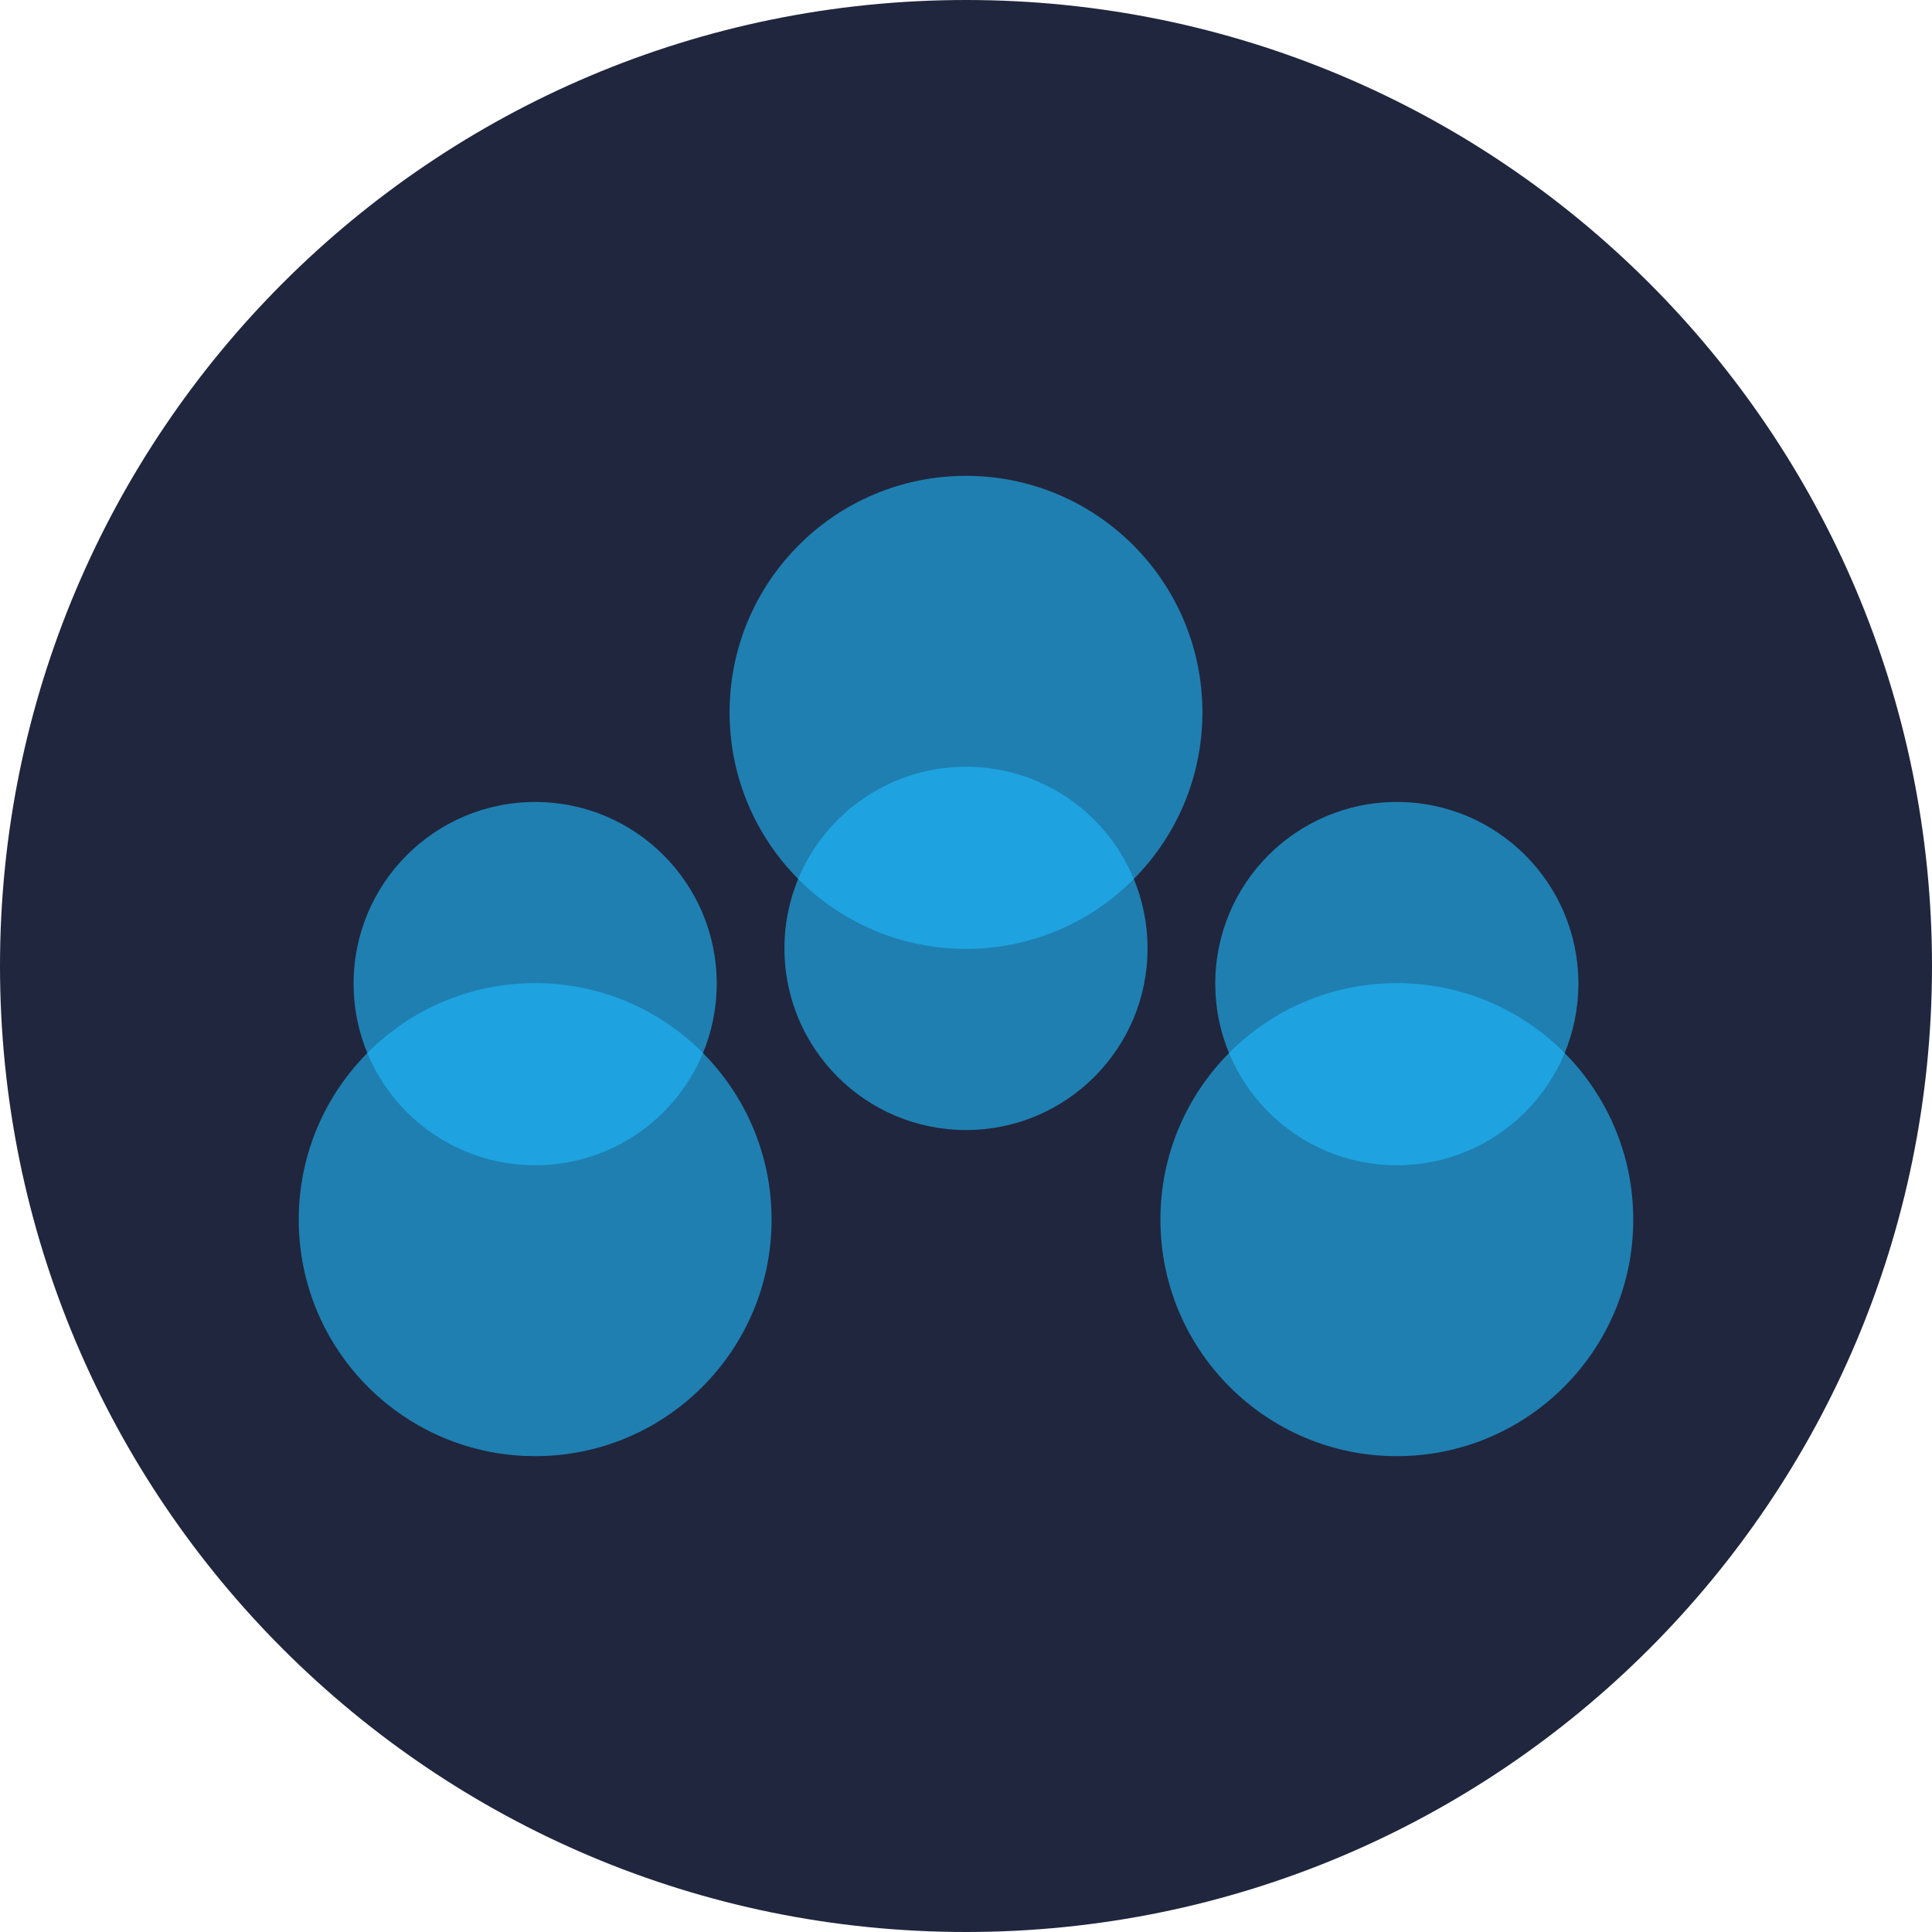
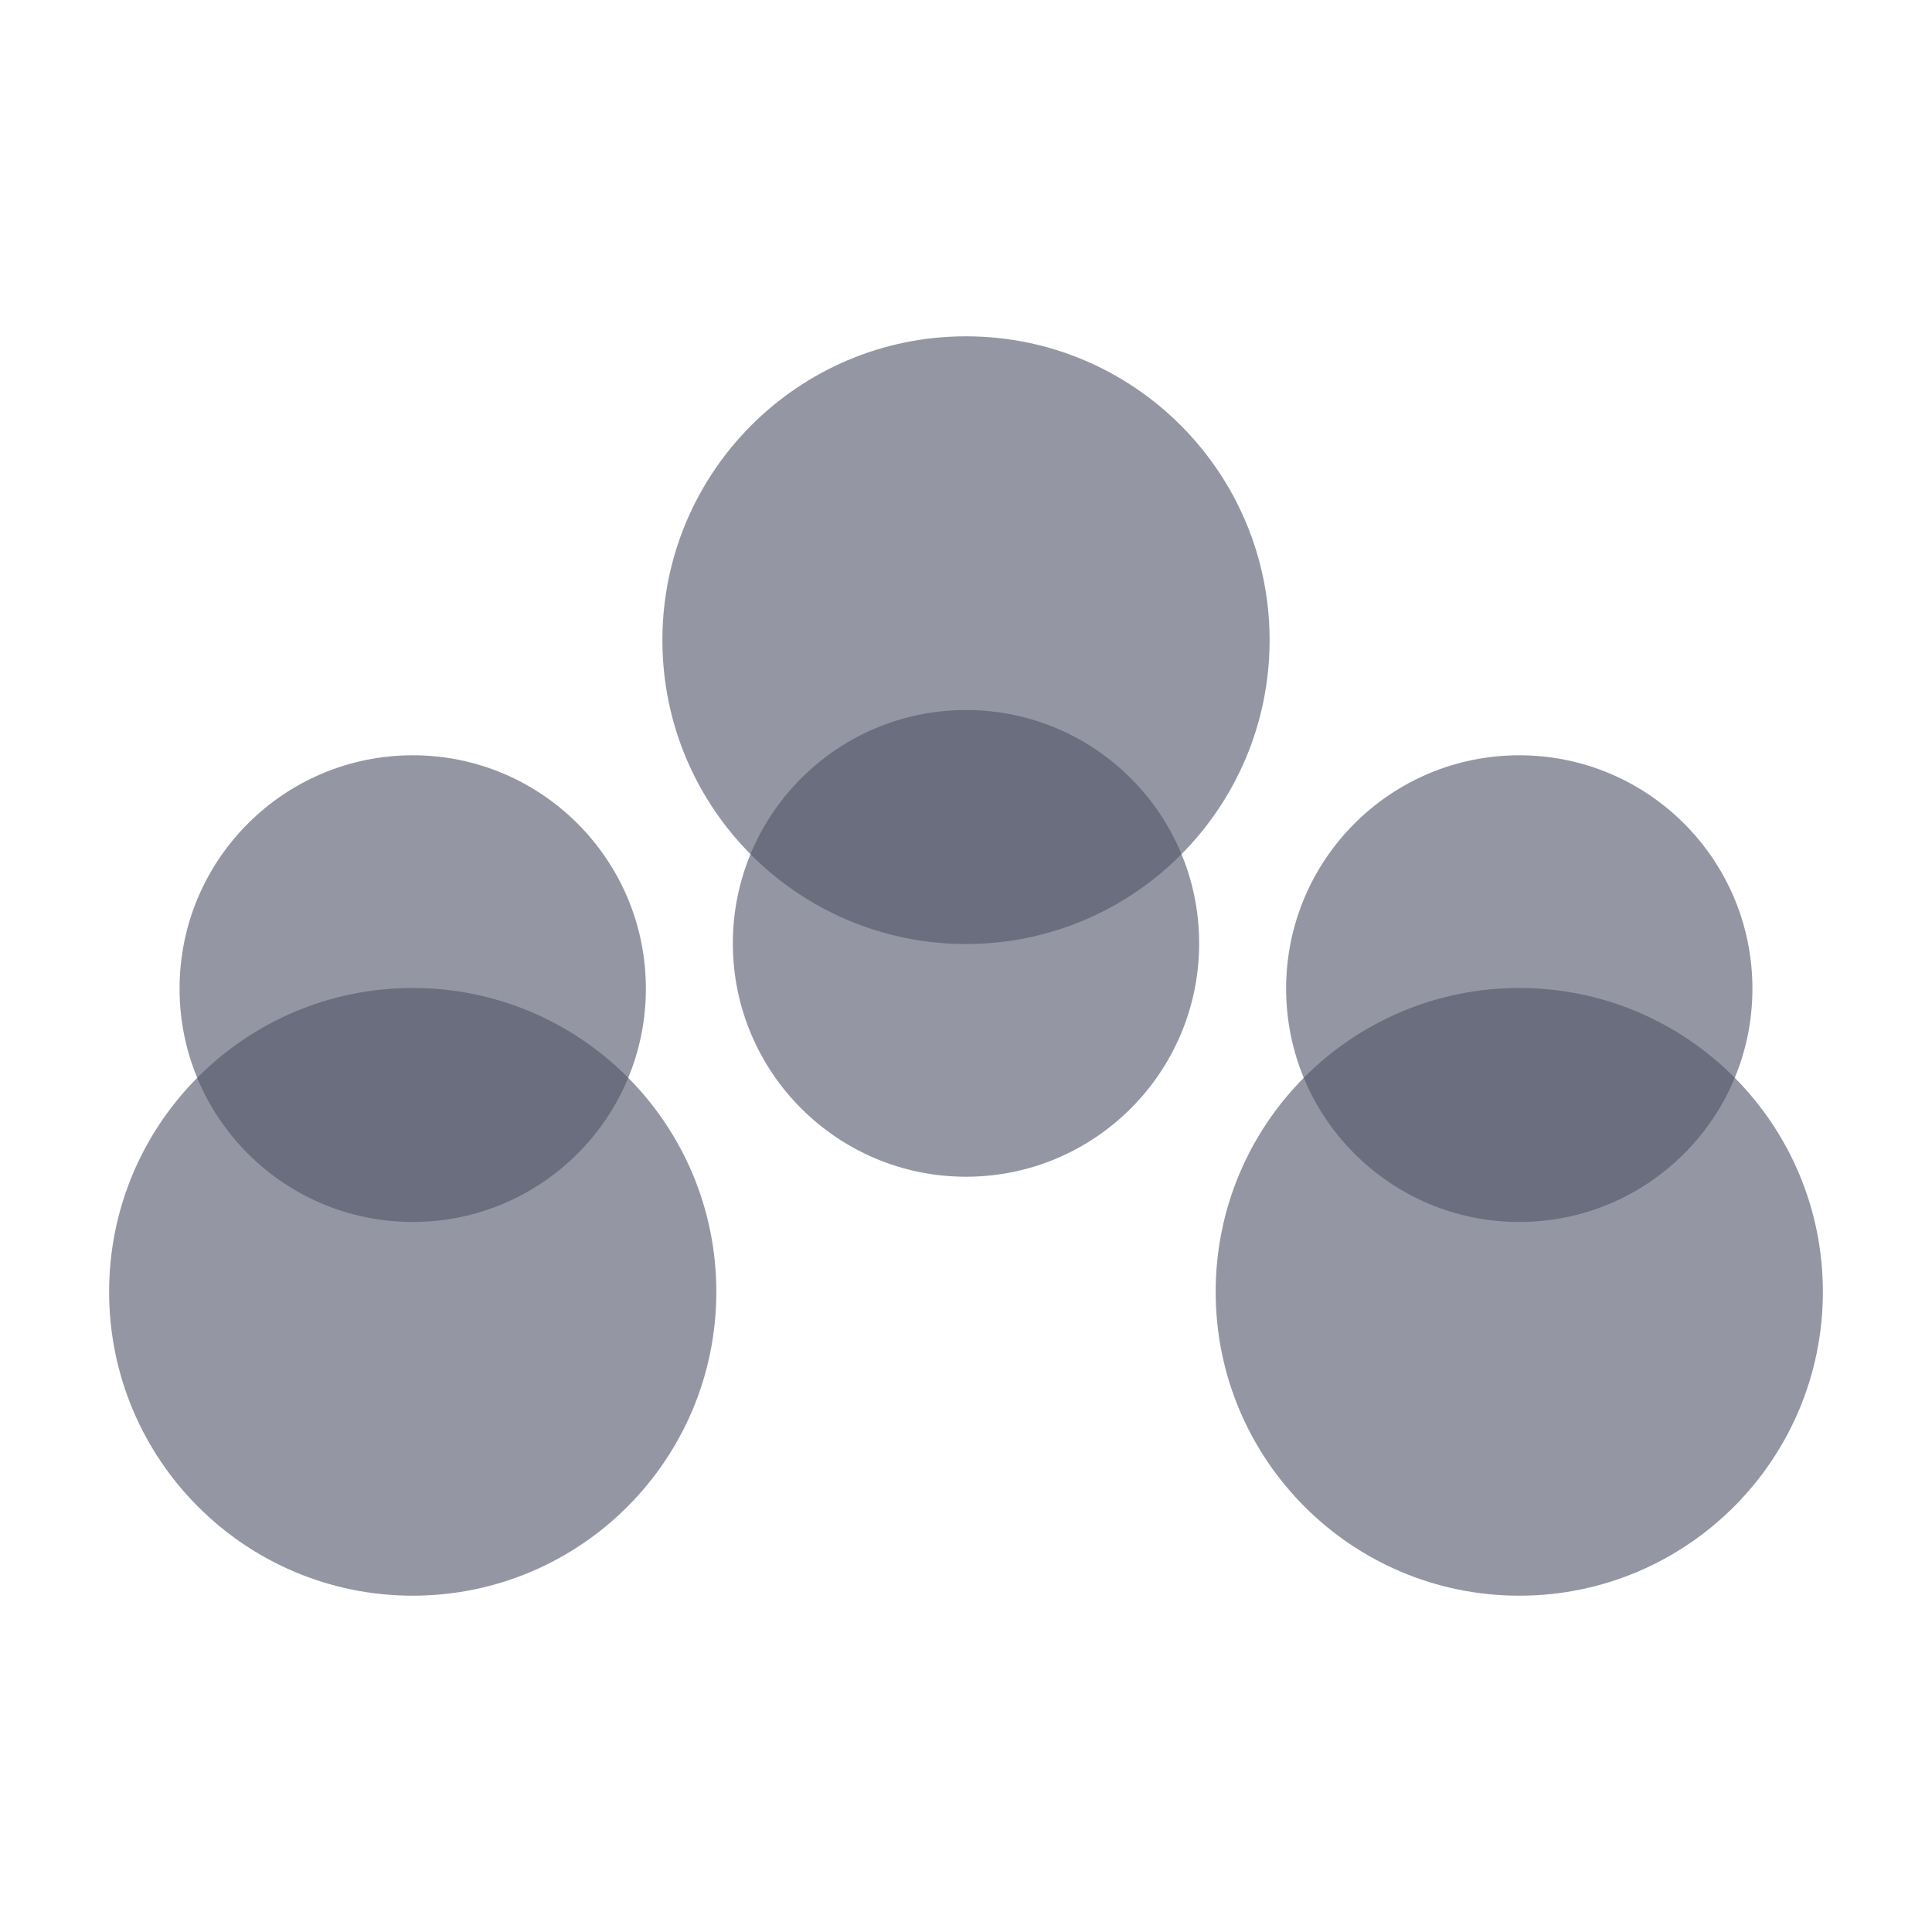
<svg xmlns="http://www.w3.org/2000/svg" width="1080" height="1080" viewBox="0 0 1080 1080" fill="none">
-   <rect width="1080" height="1080" rx="540" fill="#20263D" />
-   <ellipse opacity="0.6" cx="299.159" cy="681.784" rx="132.216" ry="132.159" transform="rotate(-90 299.159 681.784)" fill="#1EBBFF" />
-   <ellipse opacity="0.6" cx="299.158" cy="549.844" rx="101.537" ry="101.493" transform="rotate(-90 299.158 549.844)" fill="#1EBBFF" />
-   <ellipse opacity="0.6" cx="780.842" cy="681.784" rx="132.216" ry="132.159" transform="rotate(-90 780.842 681.784)" fill="#1EBBFF" />
-   <ellipse opacity="0.6" cx="780.842" cy="549.844" rx="101.537" ry="101.493" transform="rotate(-90 780.842 549.844)" fill="#1EBBFF" />
-   <ellipse opacity="0.6" rx="132.216" ry="132.159" transform="matrix(1.19197e-08 1 1 -1.19301e-08 540 398.216)" fill="#1EBBFF" />
-   <ellipse opacity="0.6" rx="101.537" ry="101.493" transform="matrix(1.19145e-08 1 1 -1.19352e-08 540 530.156)" fill="#1EBBFF" />
+   <g opacity="0.8">
+     <ellipse opacity="0.6" cx="230.716" cy="722.146" rx="169.854" ry="169.716" transform="rotate(-90 230.716 722.146)" fill="#20263D" />
+     <ellipse opacity="0.6" cx="230.716" cy="552.646" rx="130.441" ry="130.335" transform="rotate(-90 230.716 552.646)" fill="#20263D" />
+     <ellipse opacity="0.6" cx="849.284" cy="722.146" rx="169.854" ry="169.716" transform="rotate(-90 849.284 722.146)" fill="#20263D" />
+     <ellipse opacity="0.6" cx="849.284" cy="552.646" rx="130.441" ry="130.335" transform="rotate(-90 849.284 552.646)" fill="#20263D" />
+     <ellipse opacity="0.6" rx="169.854" ry="169.716" transform="matrix(1.19152e-08 1 1 -1.19346e-08 540 357.854)" fill="#20263D" />
+     <ellipse opacity="0.6" rx="130.441" ry="130.335" transform="matrix(1.19055e-08 1 1 -1.19443e-08 540 527.354)" fill="#20263D" />
+   </g>
</svg>
